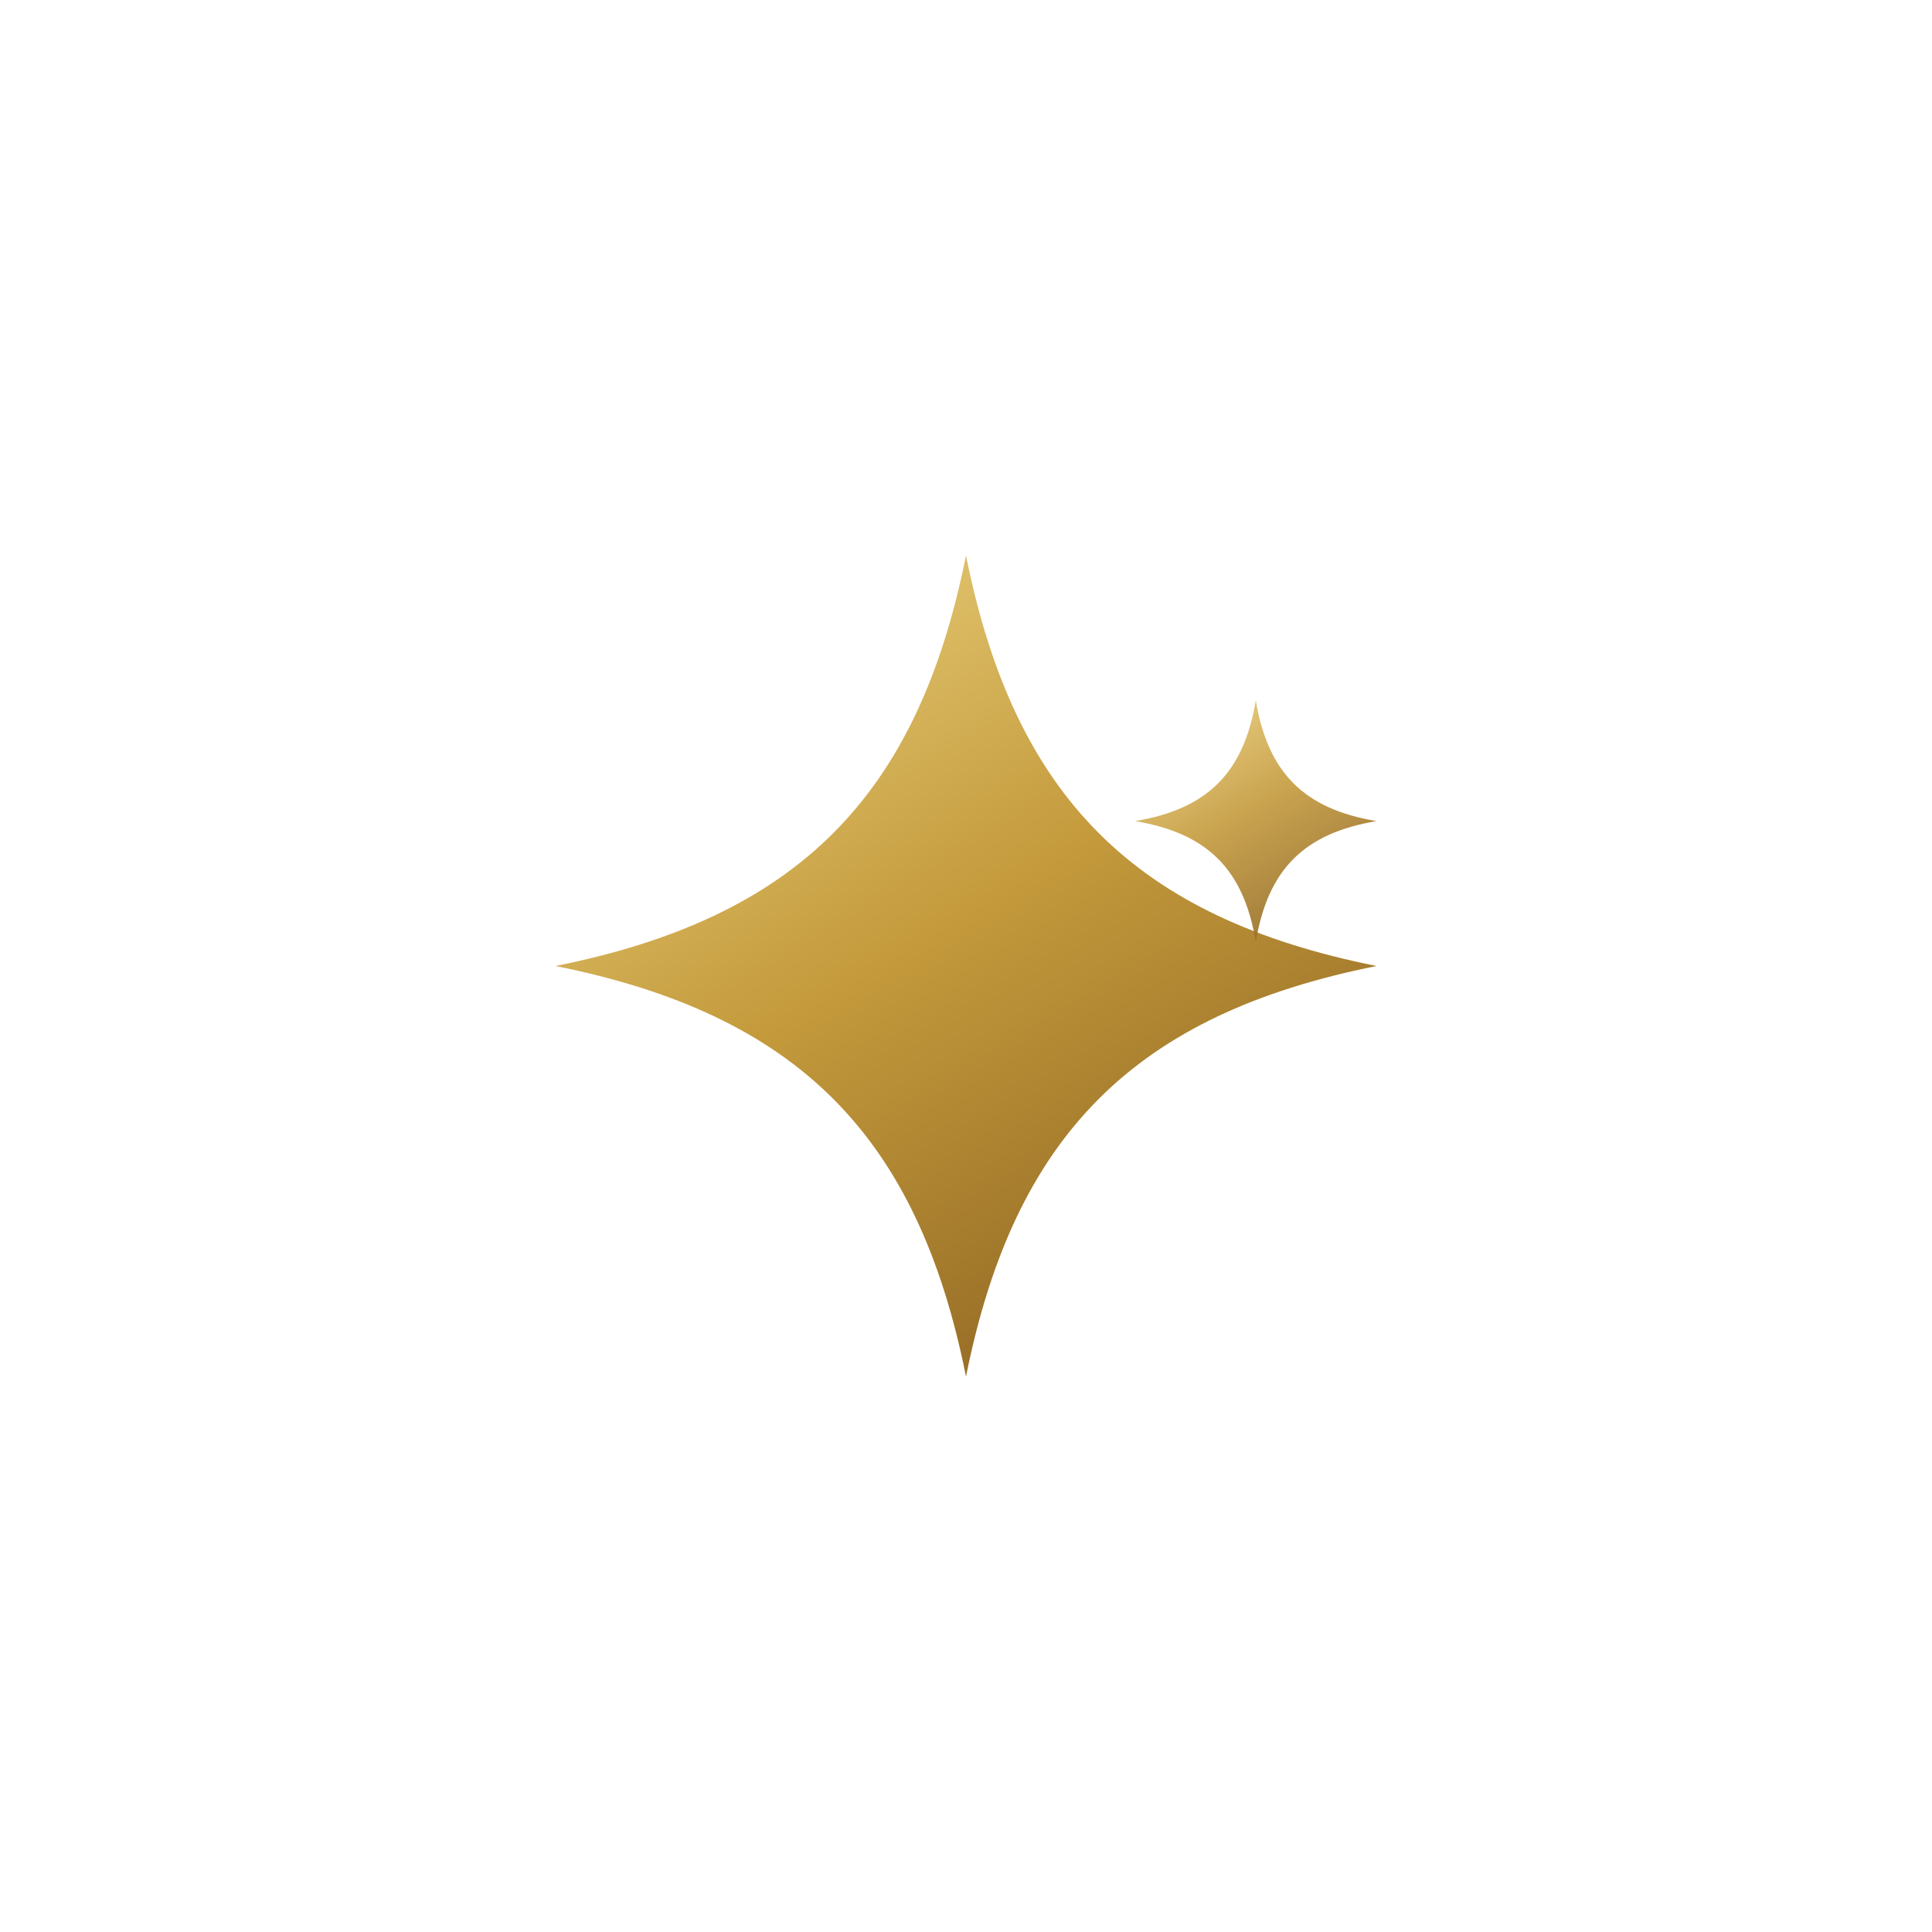
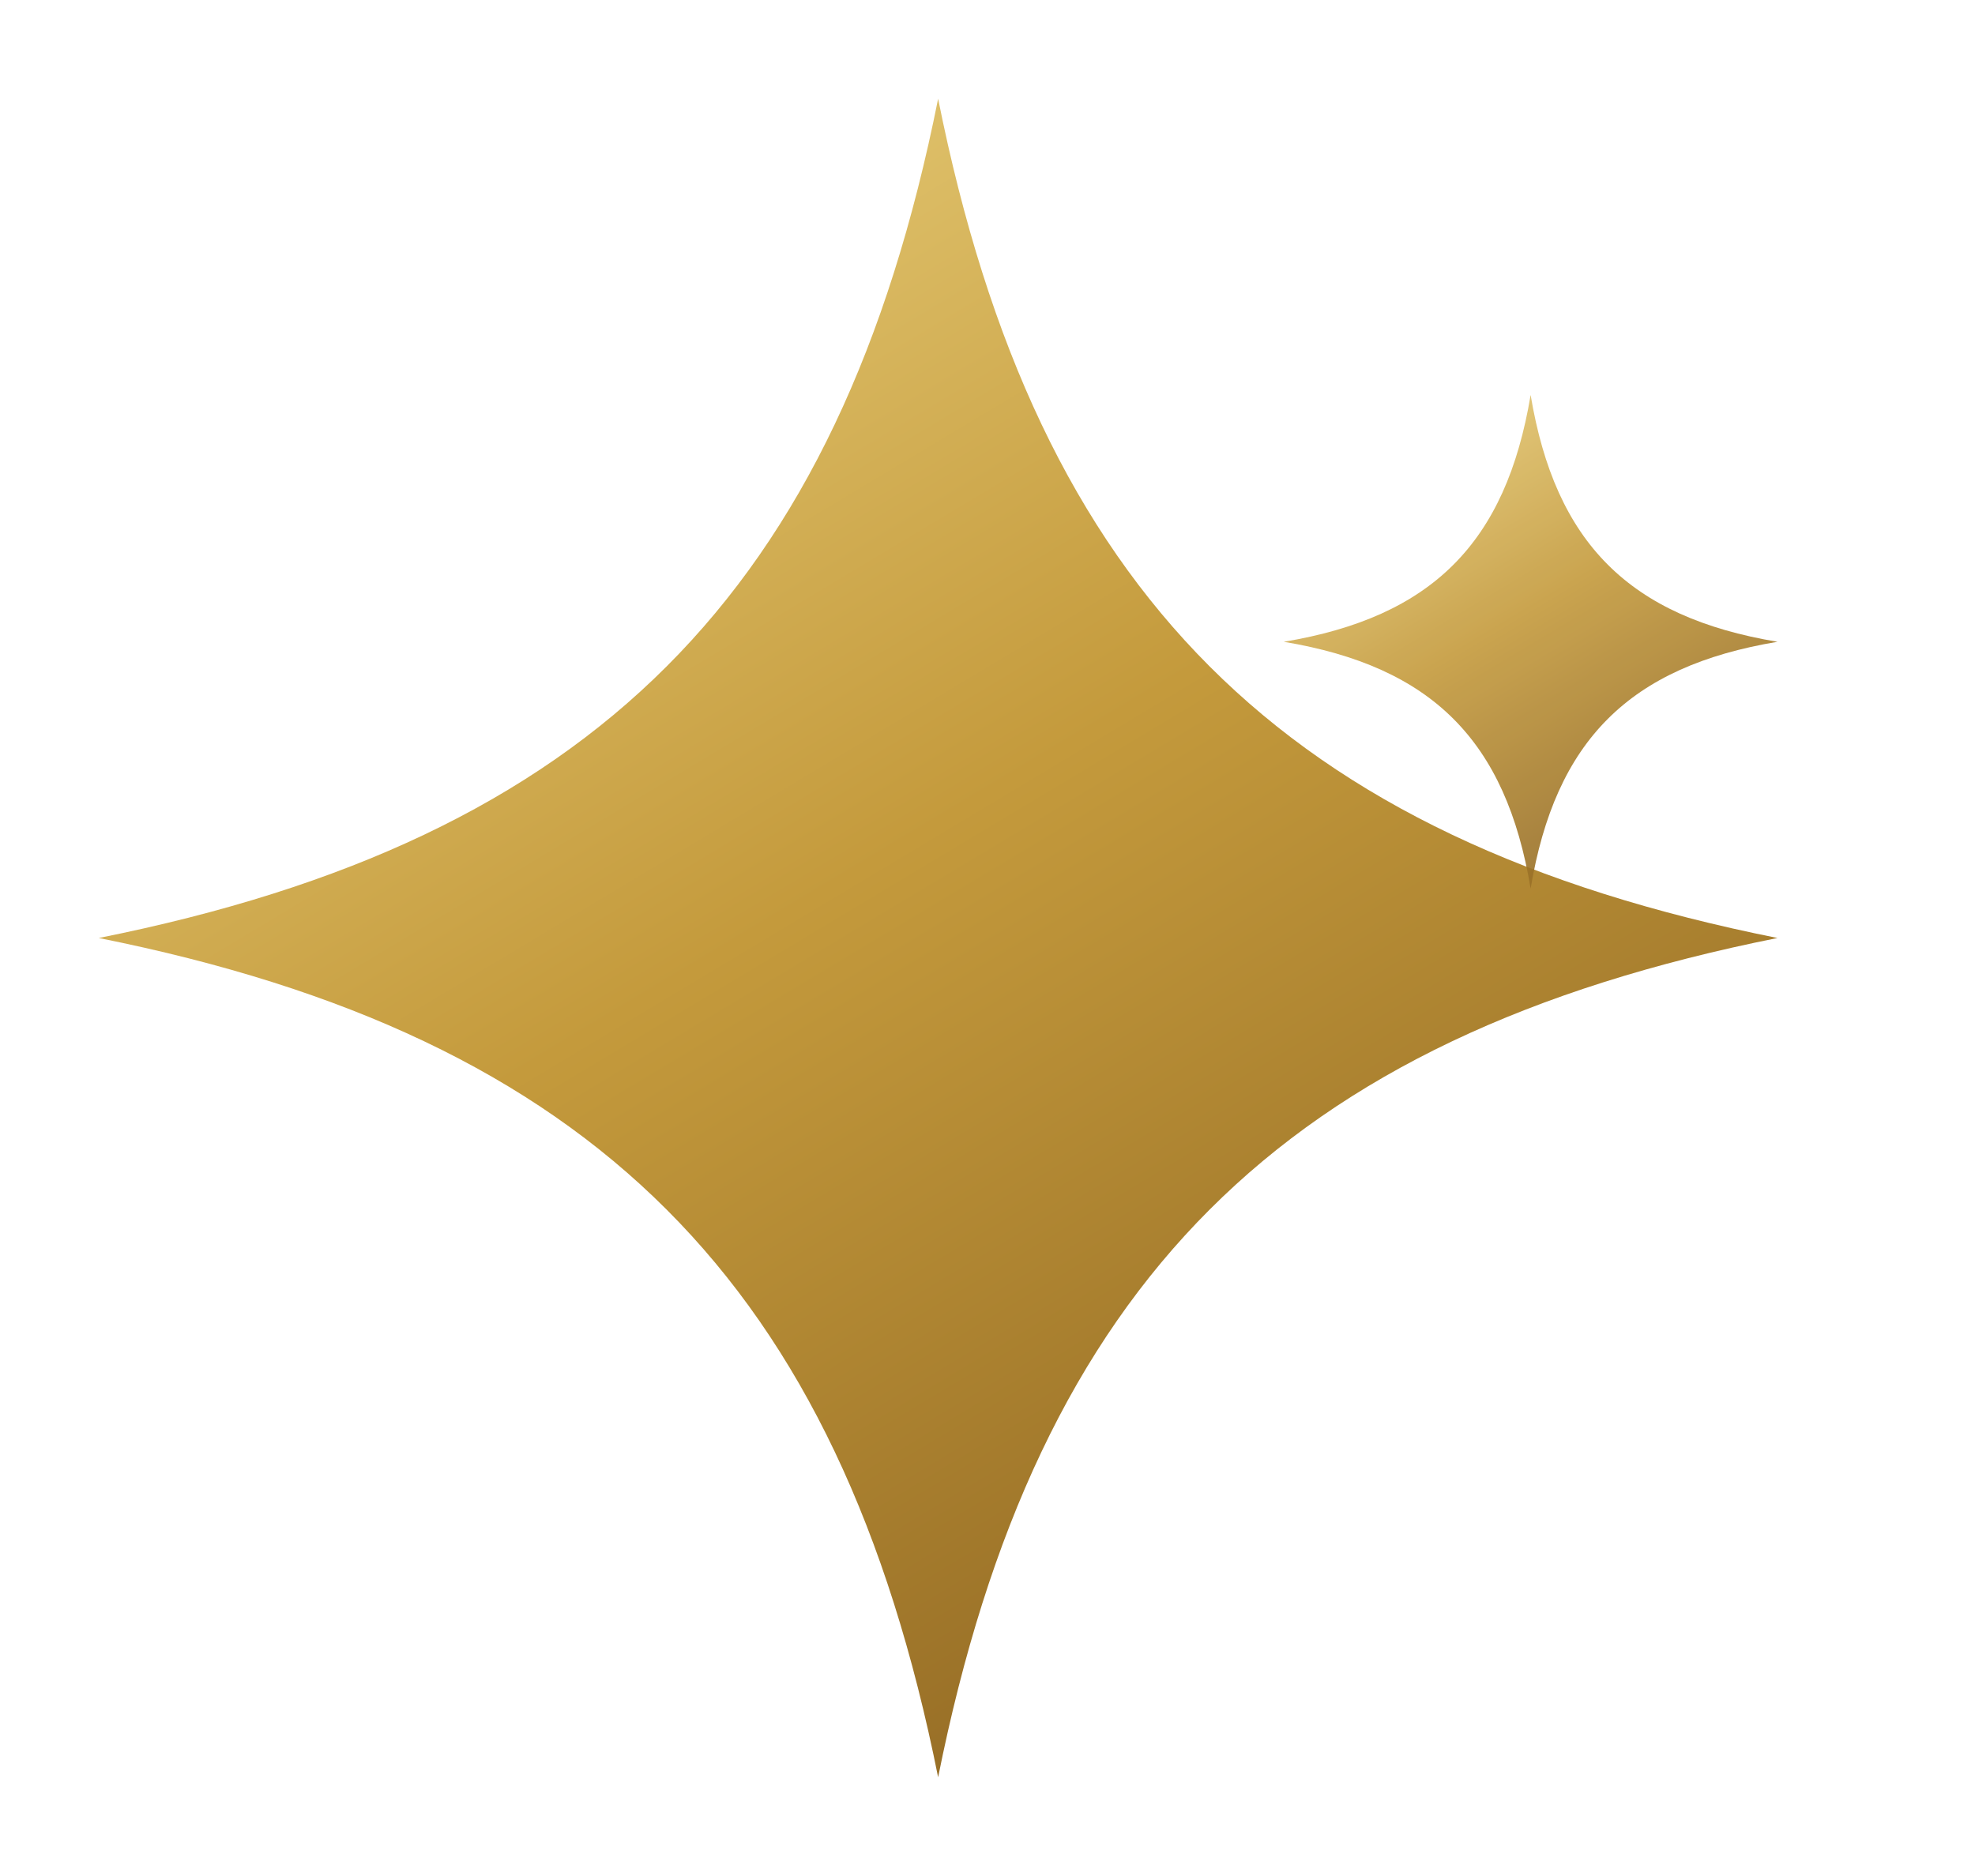
- <svg xmlns="http://www.w3.org/2000/svg" viewBox="0 0 160 160">
+ <svg xmlns="http://www.w3.org/2000/svg" viewBox="42 42 80 76">
  <defs>
    <linearGradient id="g" x1="20%" y1="0%" x2="80%" y2="100%">
      <stop offset="0%" stop-color="#E8CE7A" />
      <stop offset="45%" stop-color="#C49A3C" />
      <stop offset="100%" stop-color="#8B6220" />
    </linearGradient>
  </defs>
  <g transform="translate(80, 80)">
    <path d="M 0 -34 C 4 -14, 14 -4, 34 0 C 14 4, 4 14, 0 34 C -4 14, -14 4, -34 0 C -14 -4, -4 -14, 0 -34 Z" fill="url(#g)" />
    <path d="M 24 -22 C 25 -16, 28 -13, 34 -12 C 28 -11, 25 -8, 24 -2 C 23 -8, 20 -11, 14 -12 C 20 -13, 23 -16, 24 -22 Z" fill="url(#g)" opacity="0.9" />
  </g>
</svg>
